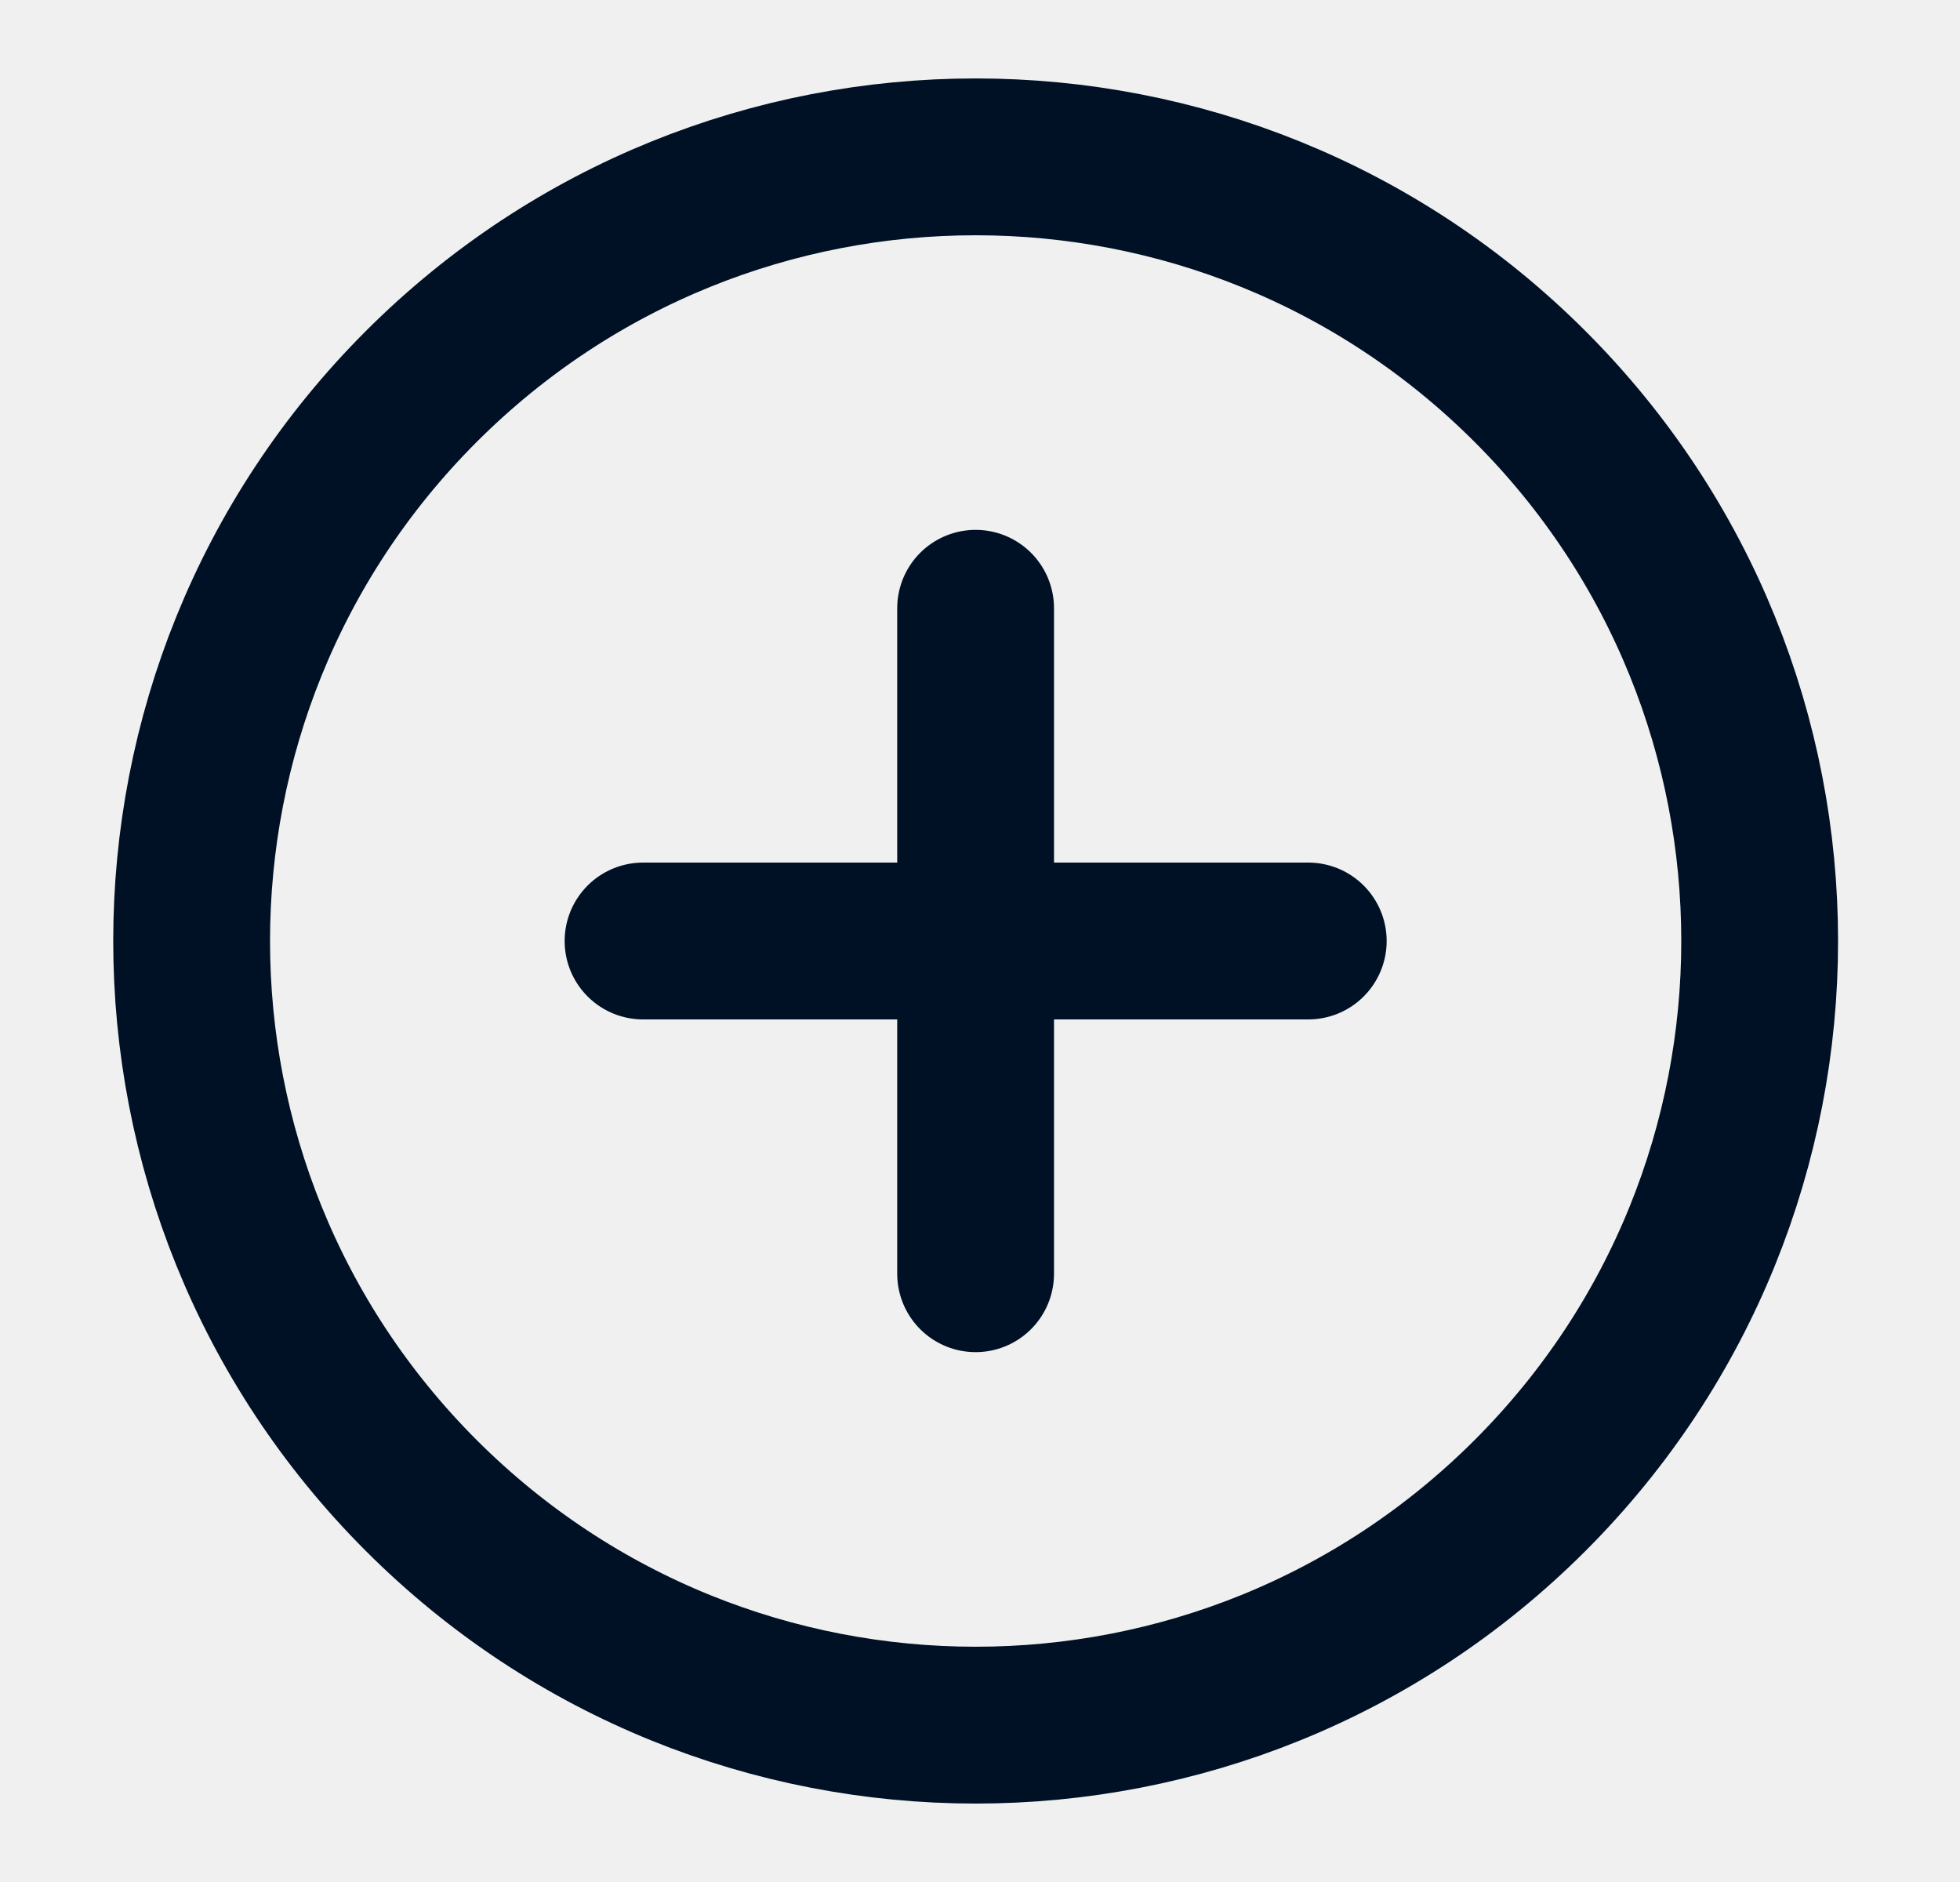
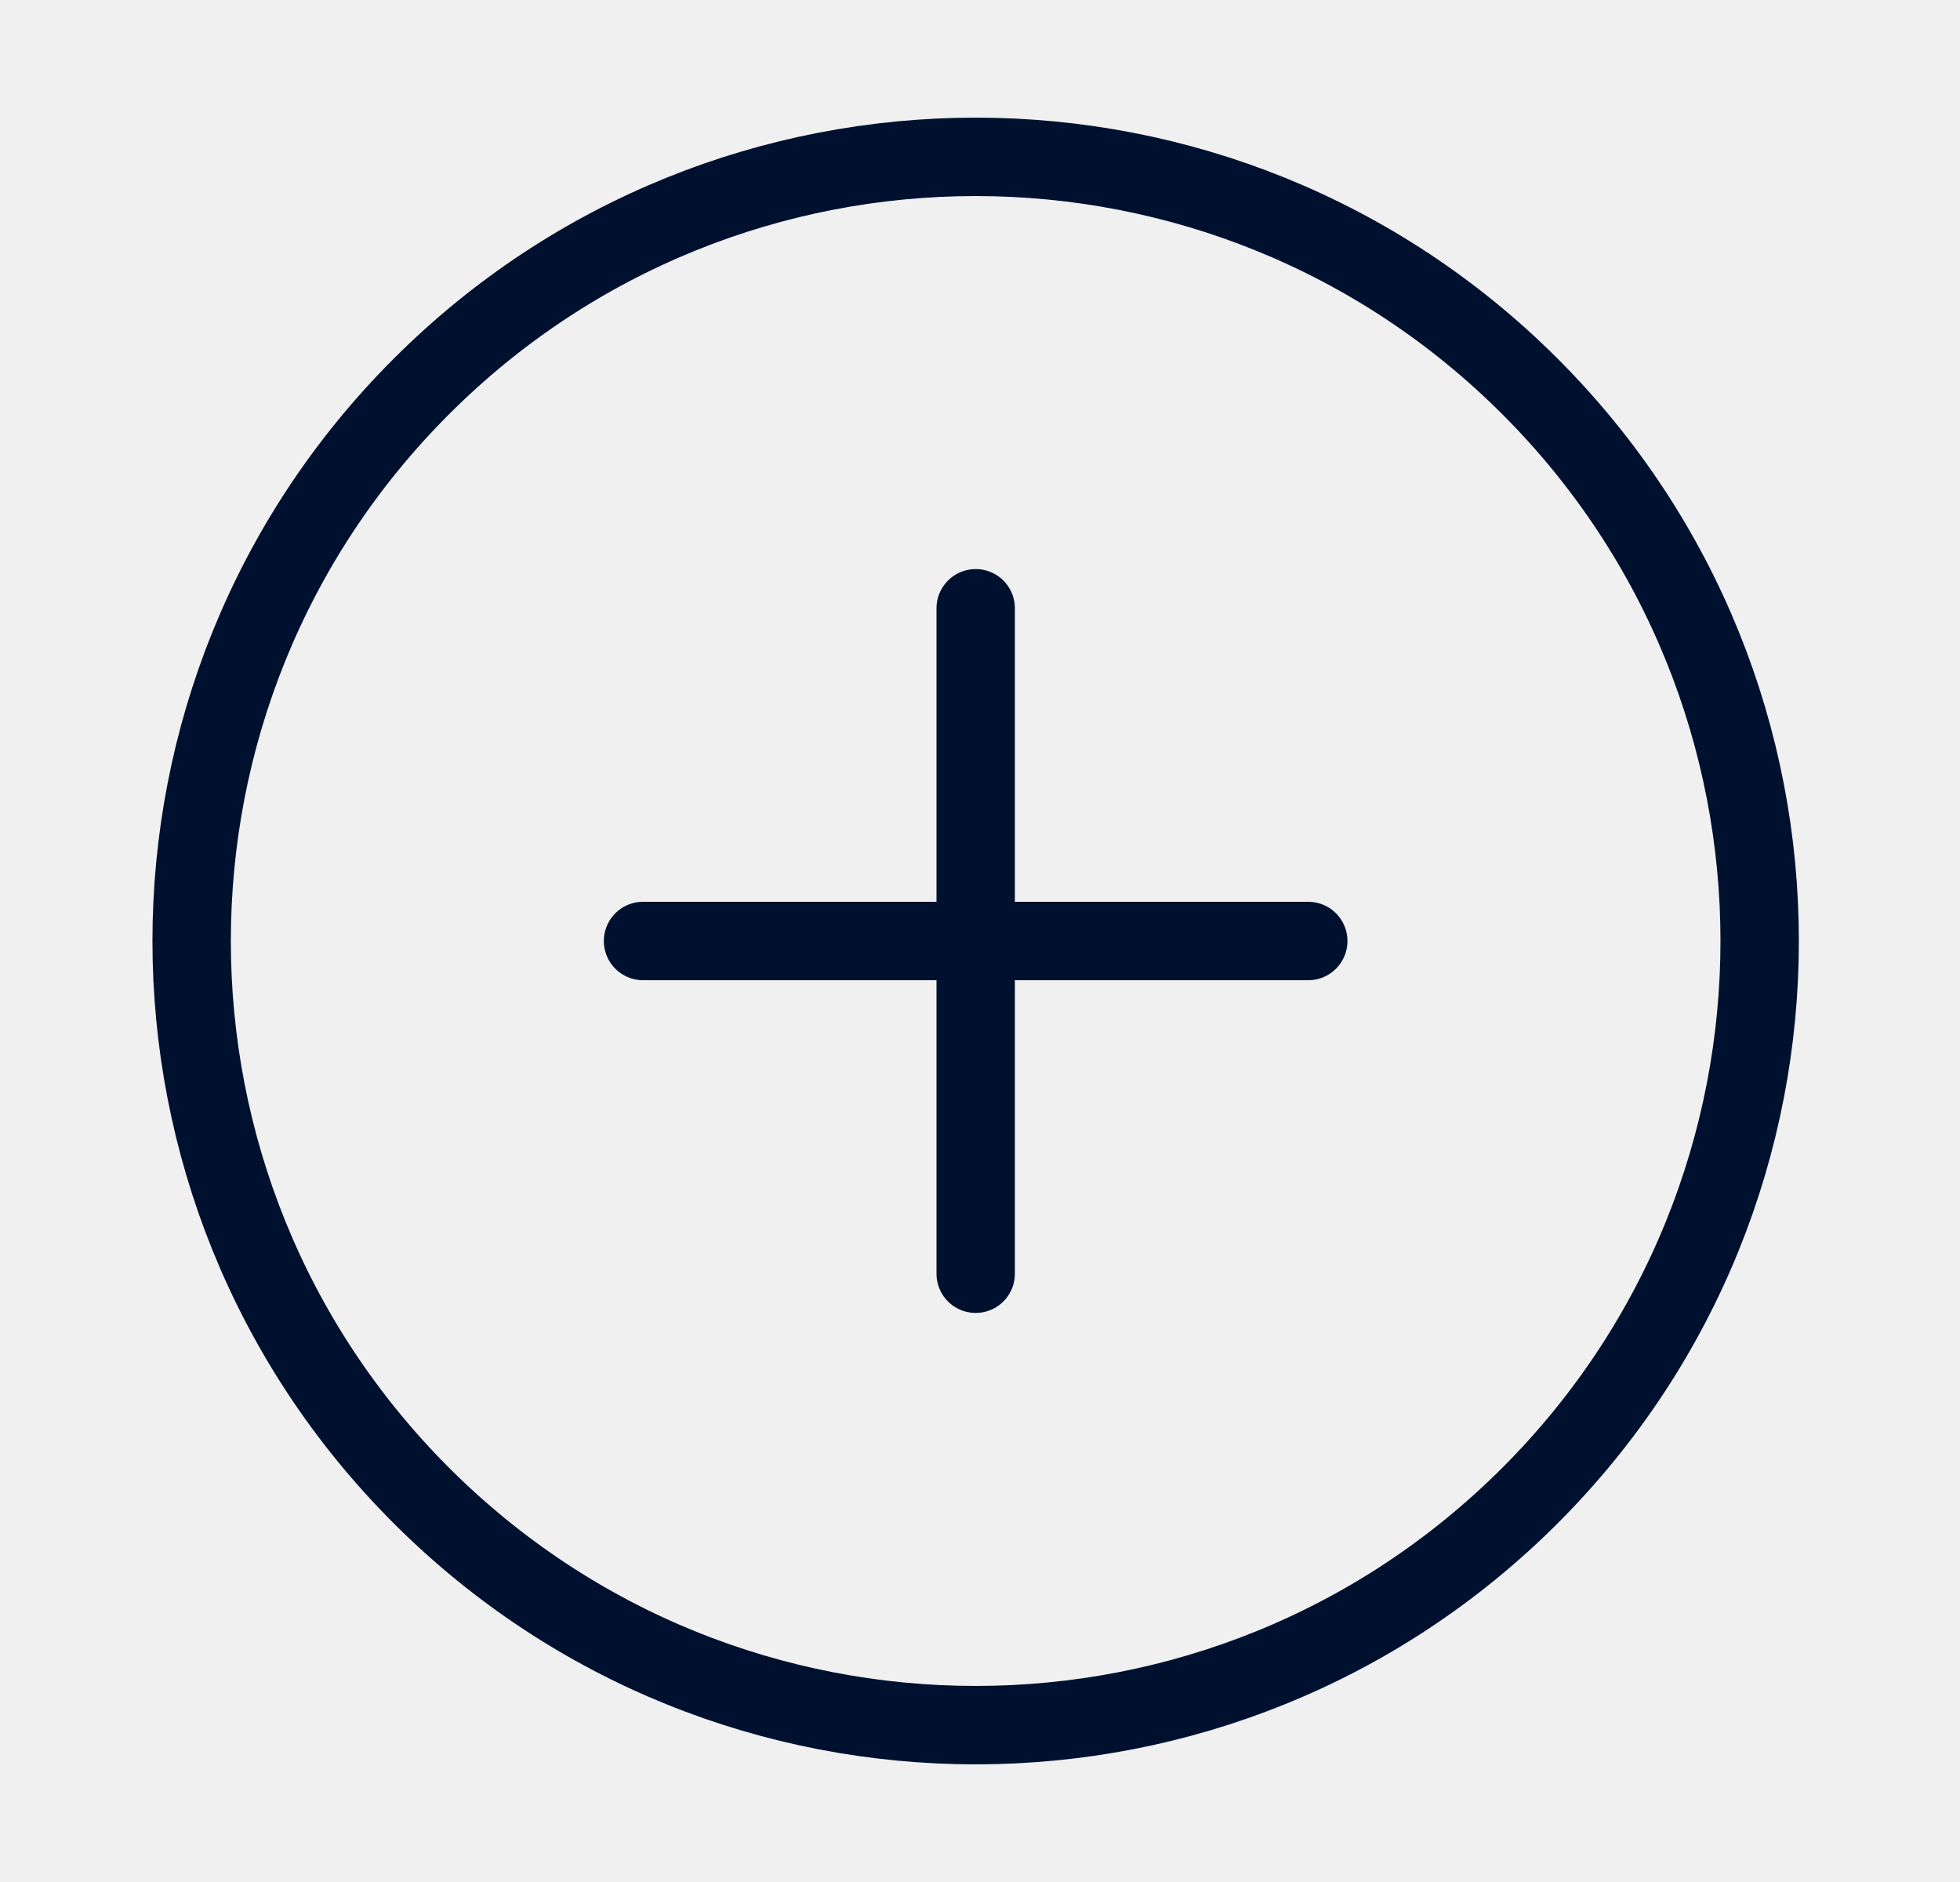
<svg xmlns="http://www.w3.org/2000/svg" width="25" height="24" viewBox="0 0 25 24" fill="none">
-   <g clip-path="url(#clip0_4031_1033)">
-     <path d="M8.202 12L16.687 12M12.444 16.243L12.444 7.757M5.373 4.929C9.279 1.024 15.61 1.024 19.516 4.929C23.421 8.834 23.421 15.166 19.516 19.071C15.61 22.976 9.279 22.976 5.373 19.071C1.468 15.166 1.468 8.834 5.373 4.929Z" stroke="#001126" stroke-width="2" stroke-linecap="round" stroke-linejoin="round" />
+   <g clip-path="url(#clip0_4521_1474)">
+     <path d="M8.202 12L16.687 12M12.445 16.243L12.445 7.757M5.374 4.929C9.279 1.024 15.61 1.024 19.516 4.929C23.421 8.834 23.421 15.166 19.516 19.071C15.61 22.976 9.279 22.976 5.374 19.071C1.468 15.166 1.468 8.834 5.374 4.929Z" stroke="#001130" stroke-linecap="round" stroke-linejoin="round" />
  </g>
  <defs>
-     <clipPath id="clip0_4031_1033">
-       <rect width="24" height="24" fill="white" transform="translate(0.444519)" />
+     <clipPath id="clip0_4521_1474">
+       <rect width="24" height="24" fill="white" transform="translate(0.44458)" />
    </clipPath>
  </defs>
</svg>
